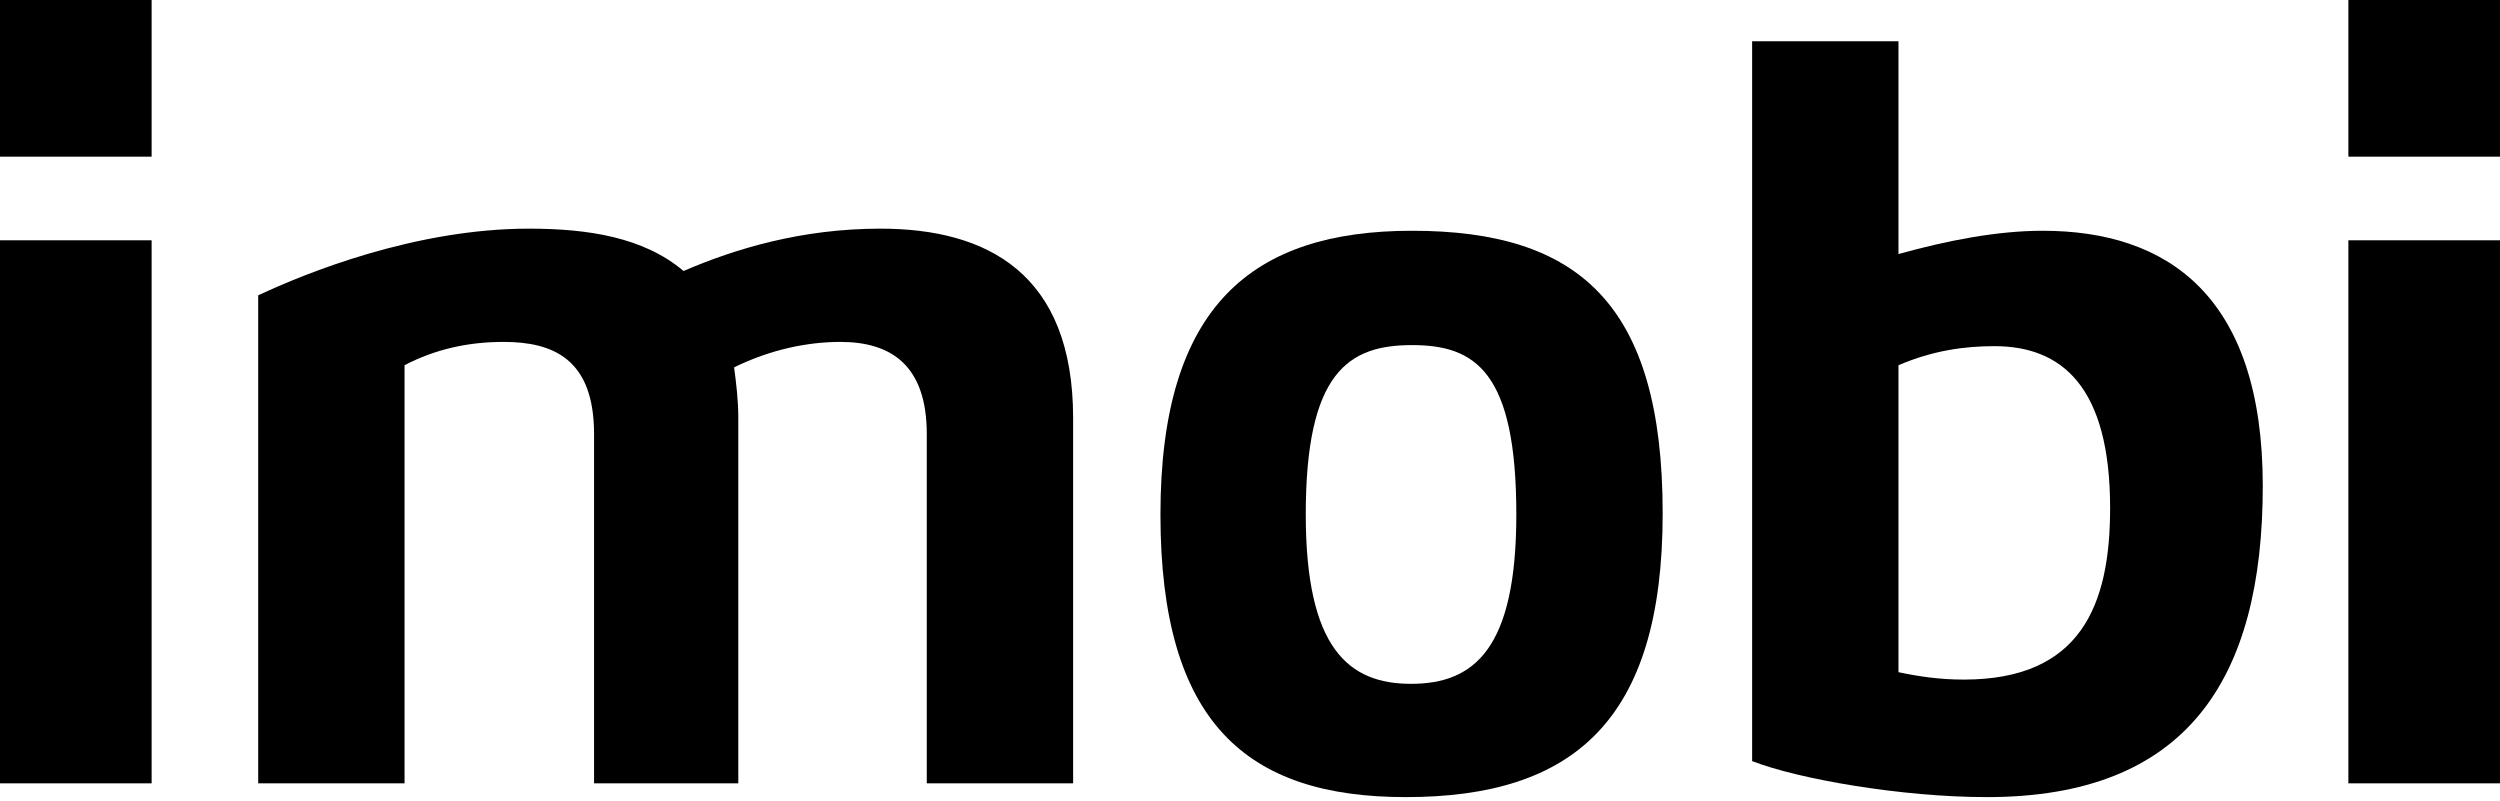
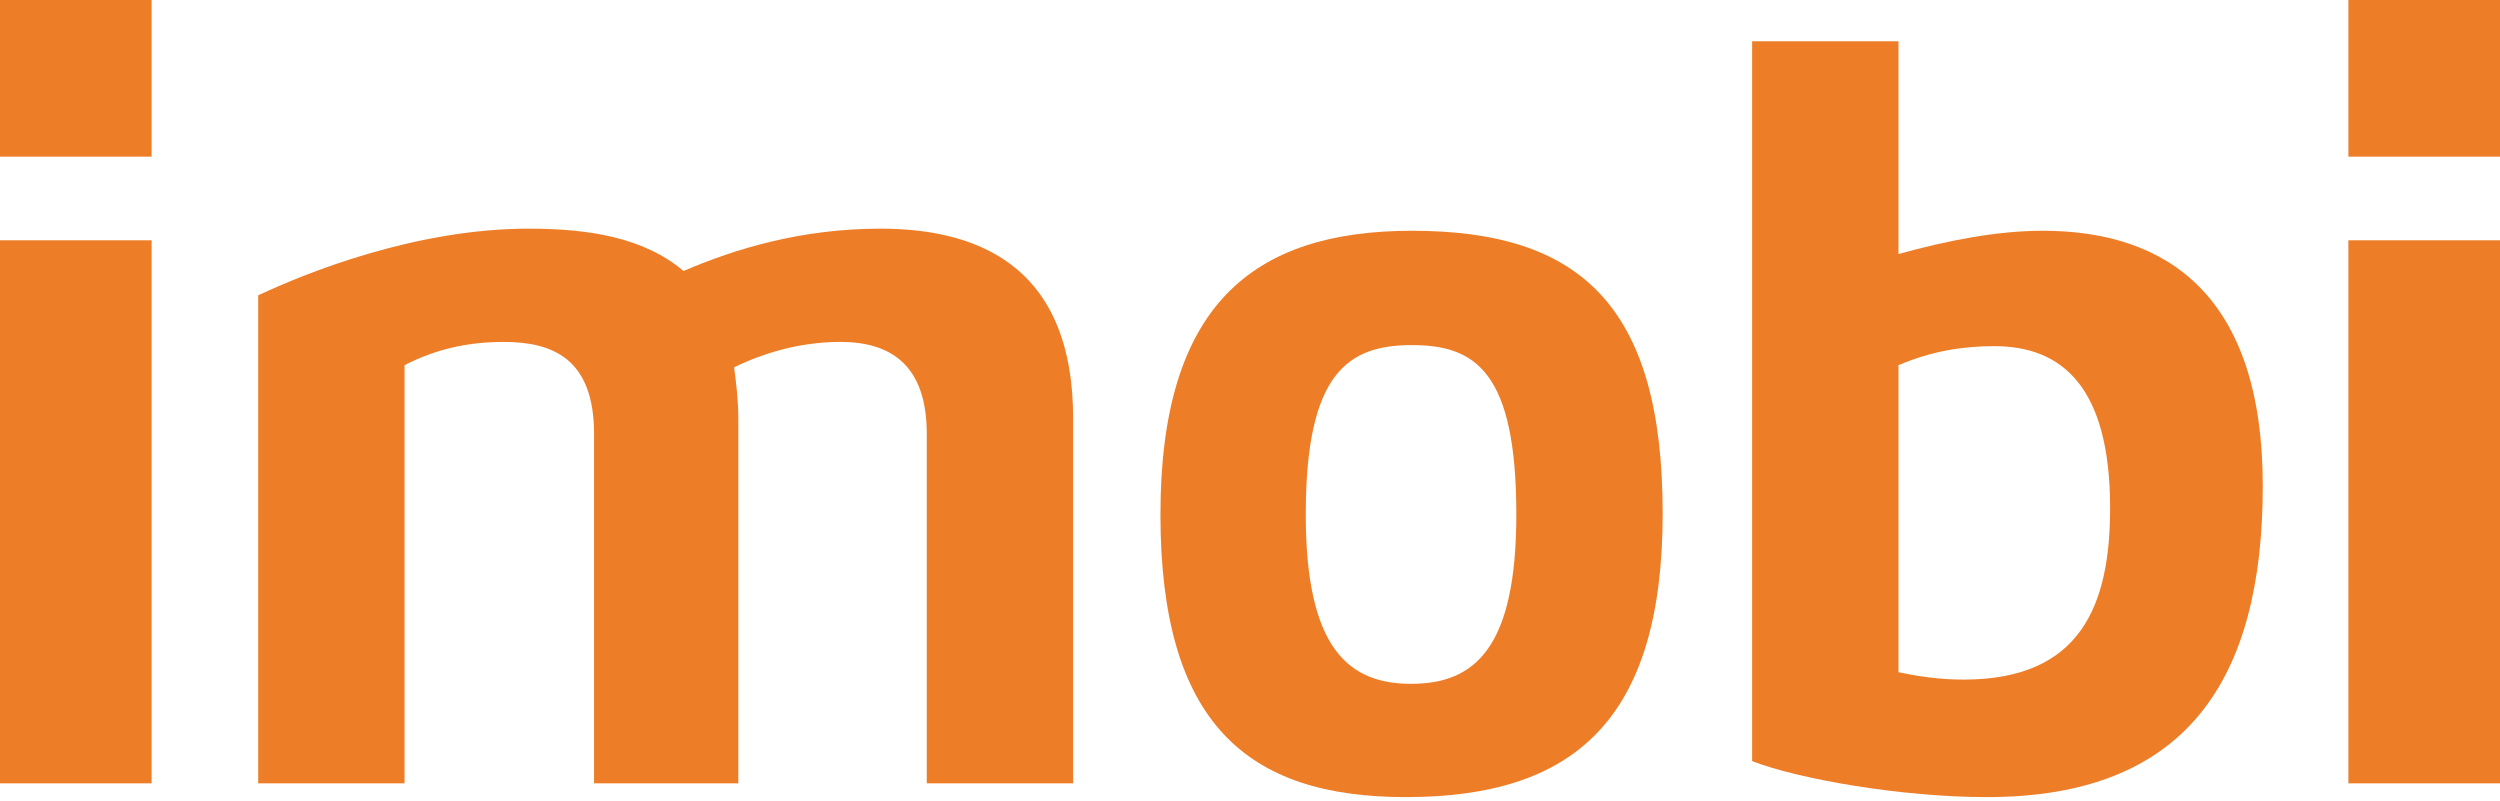
<svg xmlns="http://www.w3.org/2000/svg" width="128" height="41" viewBox="0 0 128 41" fill="none">
-   <path d="M7.763 12.303V40.107H0V12.303H7.763ZM0 8.021V0H7.763V8.021H0Z" fill="black" />
-   <path d="M13.22 40.107V15.121C15.646 13.983 21.252 11.707 27.074 11.707C30.093 11.707 32.95 12.14 34.998 13.875C37.64 12.737 41.036 11.707 45.079 11.707C50.523 11.707 54.944 13.983 54.944 21.409V40.107H47.451V22.221C47.451 18.698 45.618 17.506 43.03 17.506C41.359 17.506 39.472 17.886 37.586 18.807C37.694 19.62 37.801 20.487 37.801 21.409V40.107H30.416V22.221C30.416 18.373 28.314 17.506 25.78 17.506C23.947 17.506 22.276 17.886 20.713 18.698V40.107H13.22Z" fill="black" />
-   <path d="M71.976 40.812C63.836 40.812 59.415 37.018 59.415 26.341C59.415 15.663 64.105 11.815 72.299 11.815C80.816 11.815 85.129 15.555 85.129 26.286C85.129 36.909 80.547 40.812 71.976 40.812ZM72.299 17.669C69.065 17.669 66.855 19.024 66.855 26.341C66.855 33.224 69.065 35.012 72.245 35.012C75.48 35.012 77.636 33.224 77.636 26.341C77.636 19.024 75.534 17.669 72.299 17.669Z" fill="black" />
-   <path d="M97.202 2.114V13.008C99.736 12.303 102.27 11.815 104.588 11.815C110.949 11.815 115.854 15.121 115.854 24.877C115.854 34.85 111.919 40.812 101.731 40.812C97.364 40.812 92.081 39.89 89.709 38.969V2.114H97.202ZM97.202 18.698V34.416C98.227 34.633 99.305 34.795 100.545 34.795C106.528 34.795 108.038 31.002 108.038 26.015C108.038 19.782 105.558 17.723 102.108 17.723C100.599 17.723 98.981 17.94 97.202 18.698Z" fill="black" />
-   <path d="M128 12.303V40.107H120.237V12.303H128ZM120.237 8.021V0H128V8.021H120.237Z" fill="black" />
+   <path d="M7.763 12.303V40.107H0V12.303H7.763ZM0 8.021V0H7.763V8.021H0Z" fill="#ED7D27" />
+   <path d="M13.22 40.107V15.121C15.646 13.983 21.252 11.707 27.074 11.707C30.093 11.707 32.95 12.14 34.998 13.875C37.64 12.737 41.036 11.707 45.079 11.707C50.523 11.707 54.944 13.983 54.944 21.409V40.107H47.451V22.221C47.451 18.698 45.618 17.506 43.03 17.506C41.359 17.506 39.472 17.886 37.586 18.807C37.694 19.62 37.801 20.487 37.801 21.409V40.107H30.416V22.221C30.416 18.373 28.314 17.506 25.78 17.506C23.947 17.506 22.276 17.886 20.713 18.698V40.107H13.22Z" fill="#ED7D27" />
+   <path d="M71.976 40.812C63.836 40.812 59.415 37.018 59.415 26.341C59.415 15.663 64.105 11.815 72.299 11.815C80.816 11.815 85.129 15.555 85.129 26.286C85.129 36.909 80.547 40.812 71.976 40.812ZM72.299 17.669C69.065 17.669 66.855 19.024 66.855 26.341C66.855 33.224 69.065 35.012 72.245 35.012C75.48 35.012 77.636 33.224 77.636 26.341C77.636 19.024 75.534 17.669 72.299 17.669Z" fill="#ED7D27" />
+   <path d="M97.202 2.114V13.008C99.736 12.303 102.27 11.815 104.588 11.815C110.949 11.815 115.854 15.121 115.854 24.877C115.854 34.85 111.919 40.812 101.731 40.812C97.364 40.812 92.081 39.89 89.709 38.969V2.114H97.202ZM97.202 18.698V34.416C98.227 34.633 99.305 34.795 100.545 34.795C106.528 34.795 108.038 31.002 108.038 26.015C108.038 19.782 105.558 17.723 102.108 17.723C100.599 17.723 98.981 17.94 97.202 18.698Z" fill="#ED7D27" />
+   <path d="M128 12.303V40.107H120.237V12.303H128ZM120.237 8.021V0H128V8.021H120.237Z" fill="#ED7D27" />
</svg>
